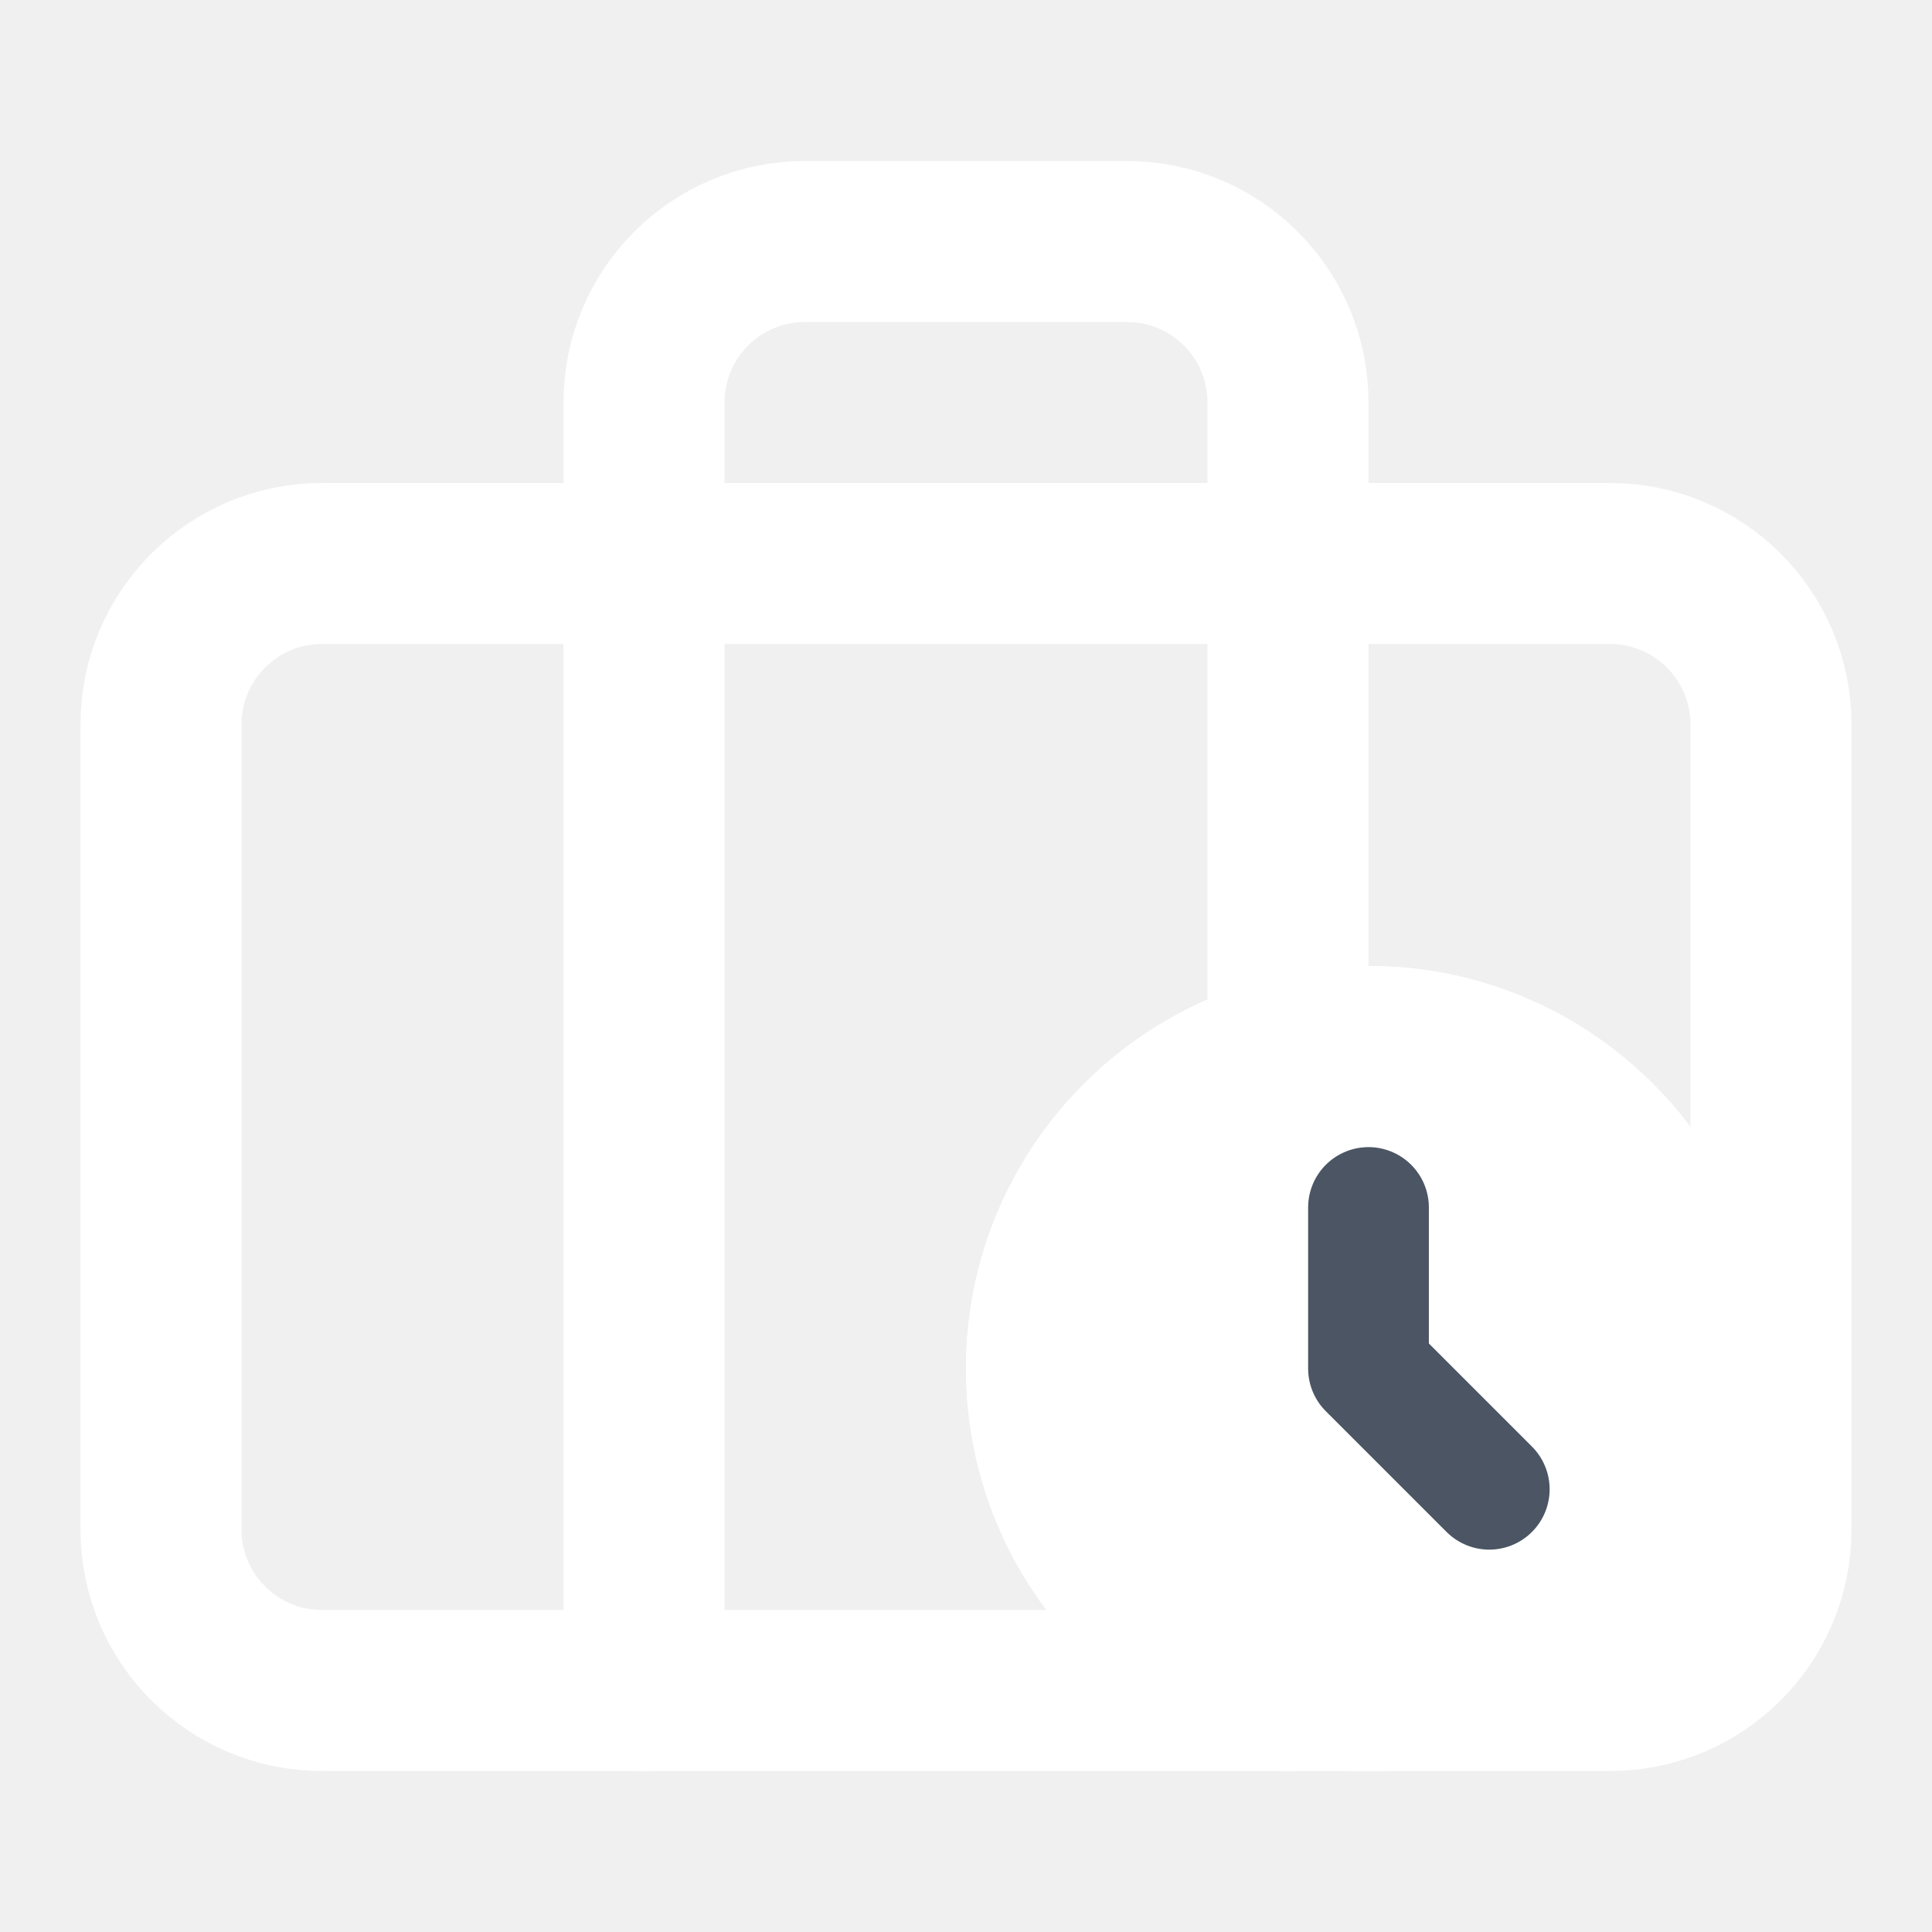
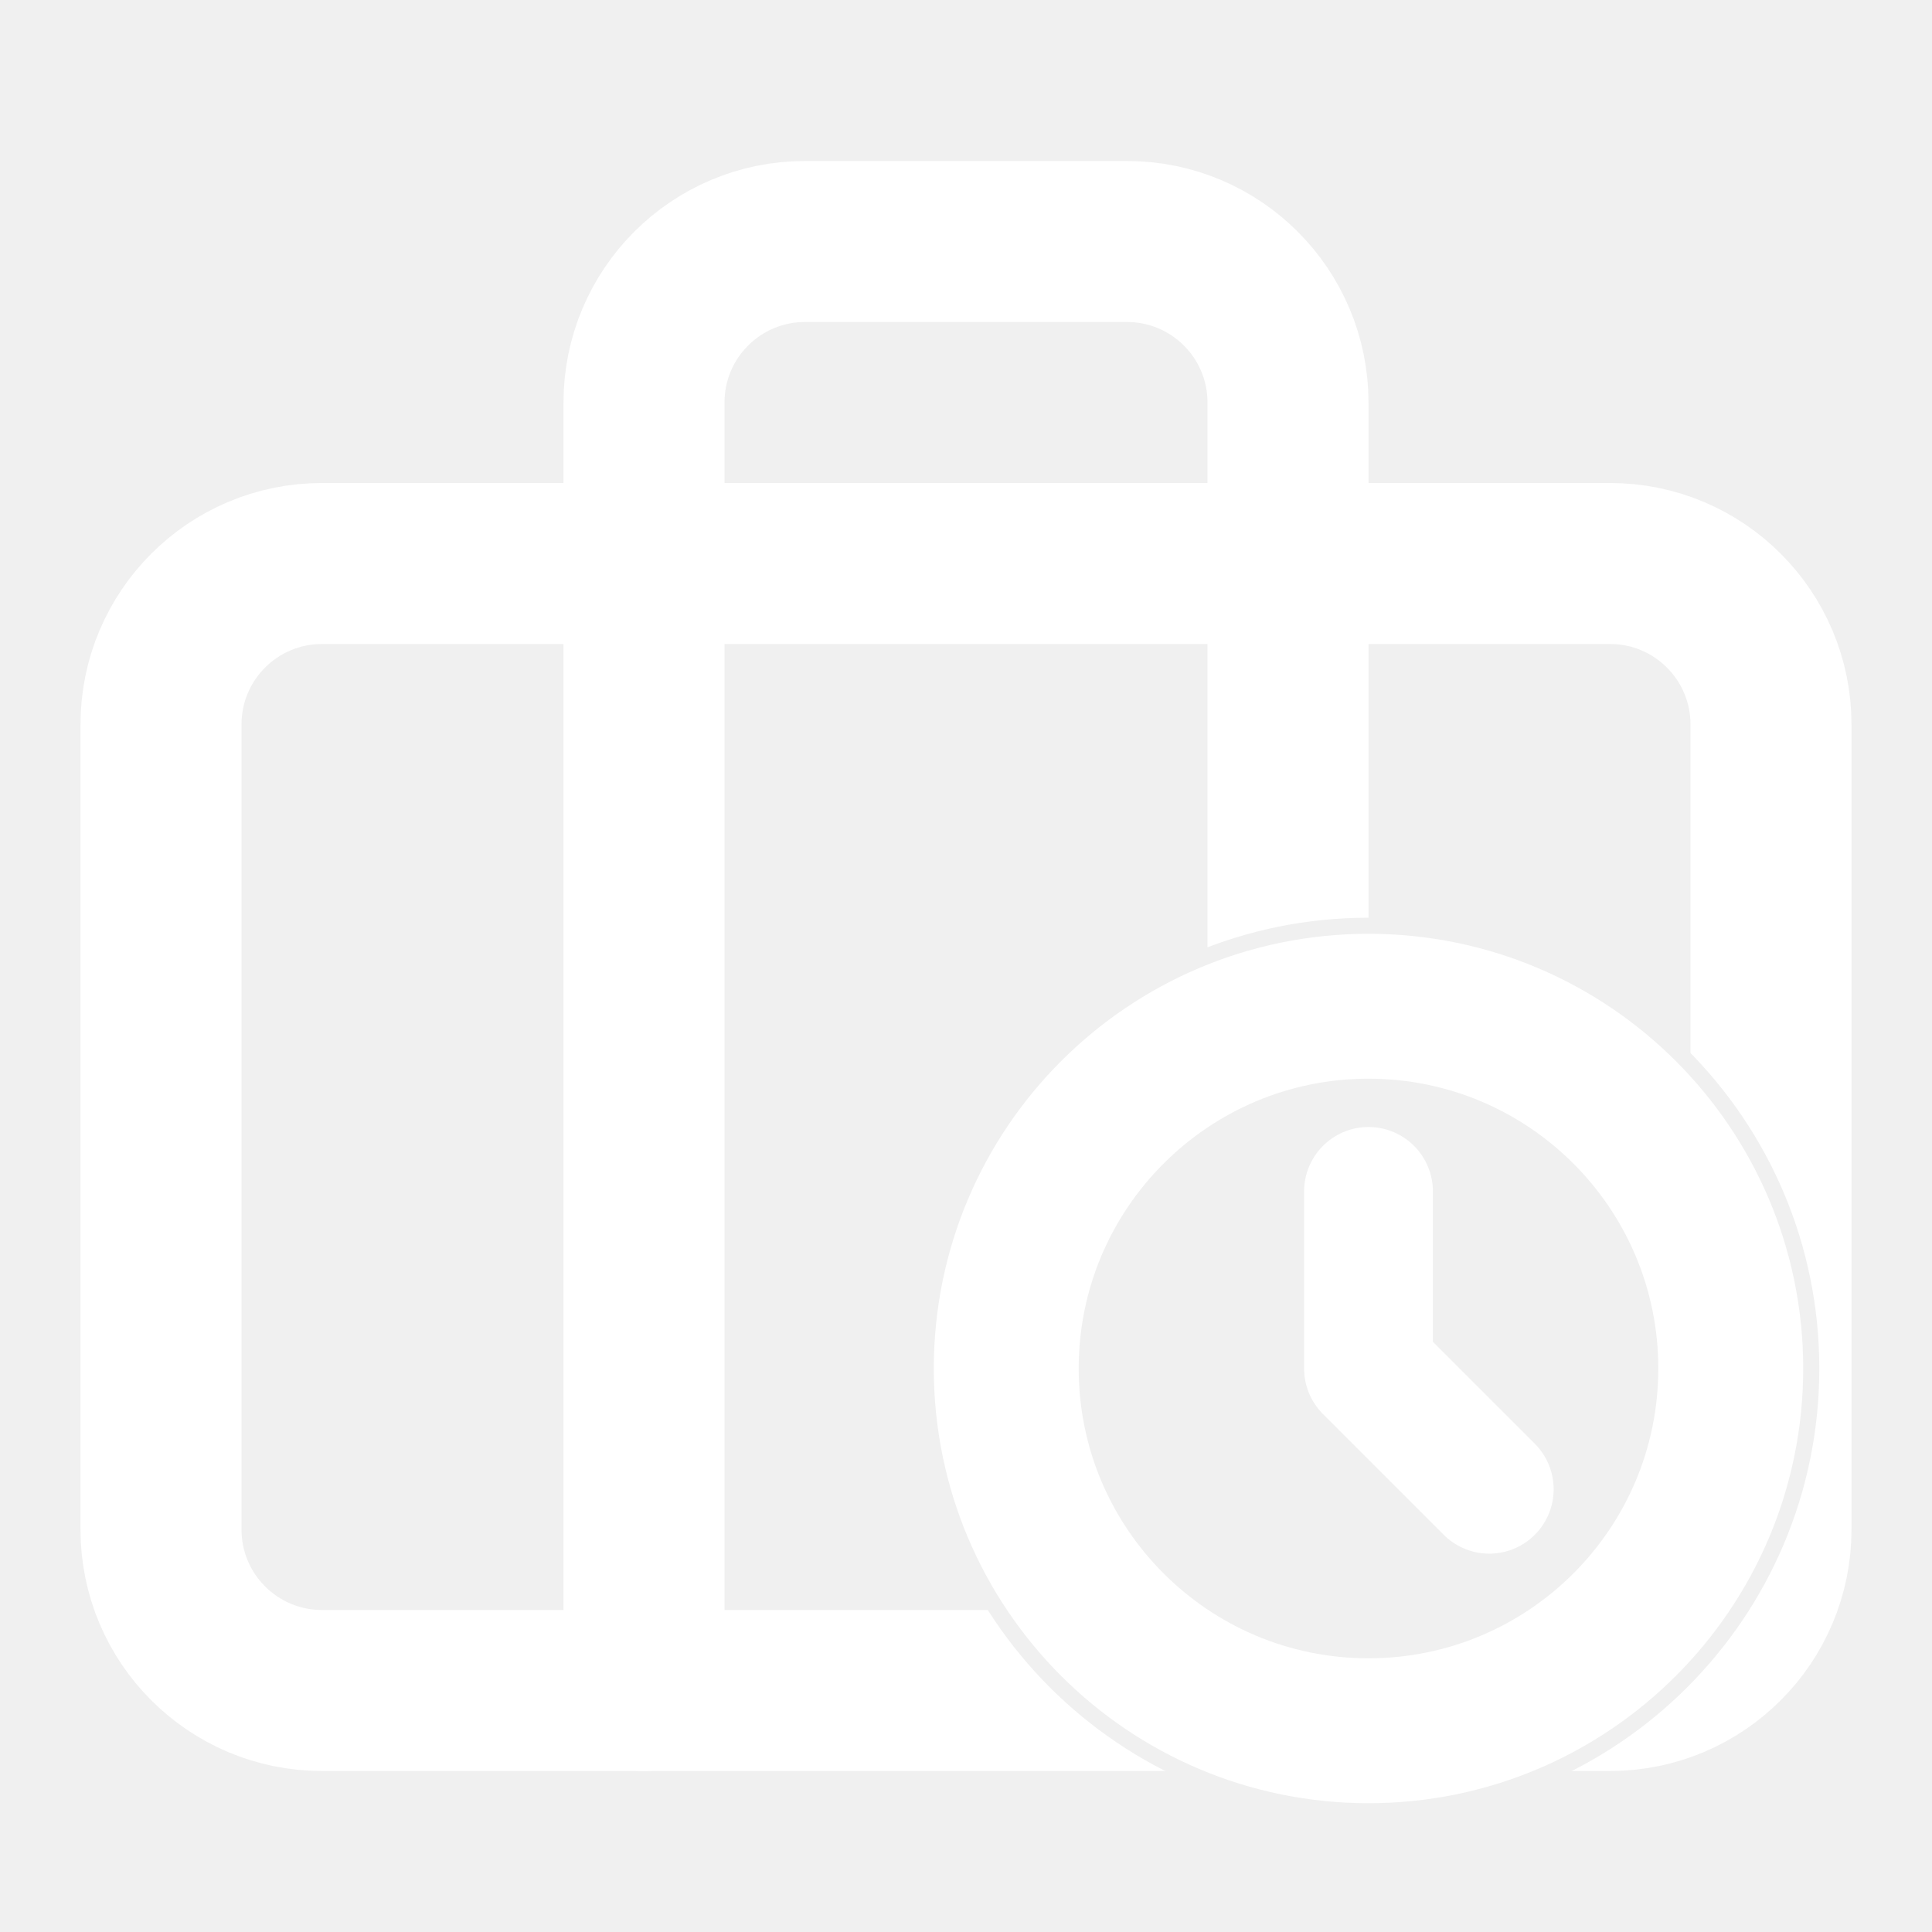
- <svg xmlns="http://www.w3.org/2000/svg" width="24" height="24" viewBox="0 0 24 24" fill="none" stroke="white" stroke-width="2" stroke-linecap="round" stroke-linejoin="round">
-   <rect x="2" y="7" width="20" height="14" rx="2" ry="2" />
-   <path d="M16 21V5a2 2 0 0 0-2-2h-4a2 2 0 0 0-2 2v16" />
-   <circle cx="17" cy="17" r="5" fill="white" stroke="none" />
-   <circle cx="17" cy="17" r="4.5" fill="white" stroke="white" stroke-width="1" />
-   <polyline points="17 15 17 17 18.5 18.5" stroke="#4b5563" stroke-width="1.5" />
+ <svg xmlns="http://www.w3.org/2000/svg" width="24" height="24" viewBox="0 0 24 24" fill="none">
+   <mask id="brief24_cutout" maskUnits="userSpaceOnUse" x="0" y="0" width="24" height="24">
+     <rect x="0" y="0" width="24" height="24" fill="white" />
+     <circle cx="17" cy="17" r="5.6" fill="black" />
+   </mask>
+   <g mask="url(#brief24_cutout)" stroke="white" stroke-width="2" stroke-linecap="round" stroke-linejoin="round">
+     <rect x="2" y="7" width="20" height="14" rx="2" ry="2" />
+     <path d="M16 21V5a2 2 0 0 0-2-2h-4a2 2 0 0 0-2 2v16" />
+   </g>
+   <circle cx="17" cy="17" r="4.5" fill="none" stroke="white" stroke-width="1.8" />
+   <polyline points="17 14.8 17 17 18.5 18.5" fill="none" stroke="white" stroke-width="1.6" stroke-linecap="round" stroke-linejoin="round" />
</svg>
